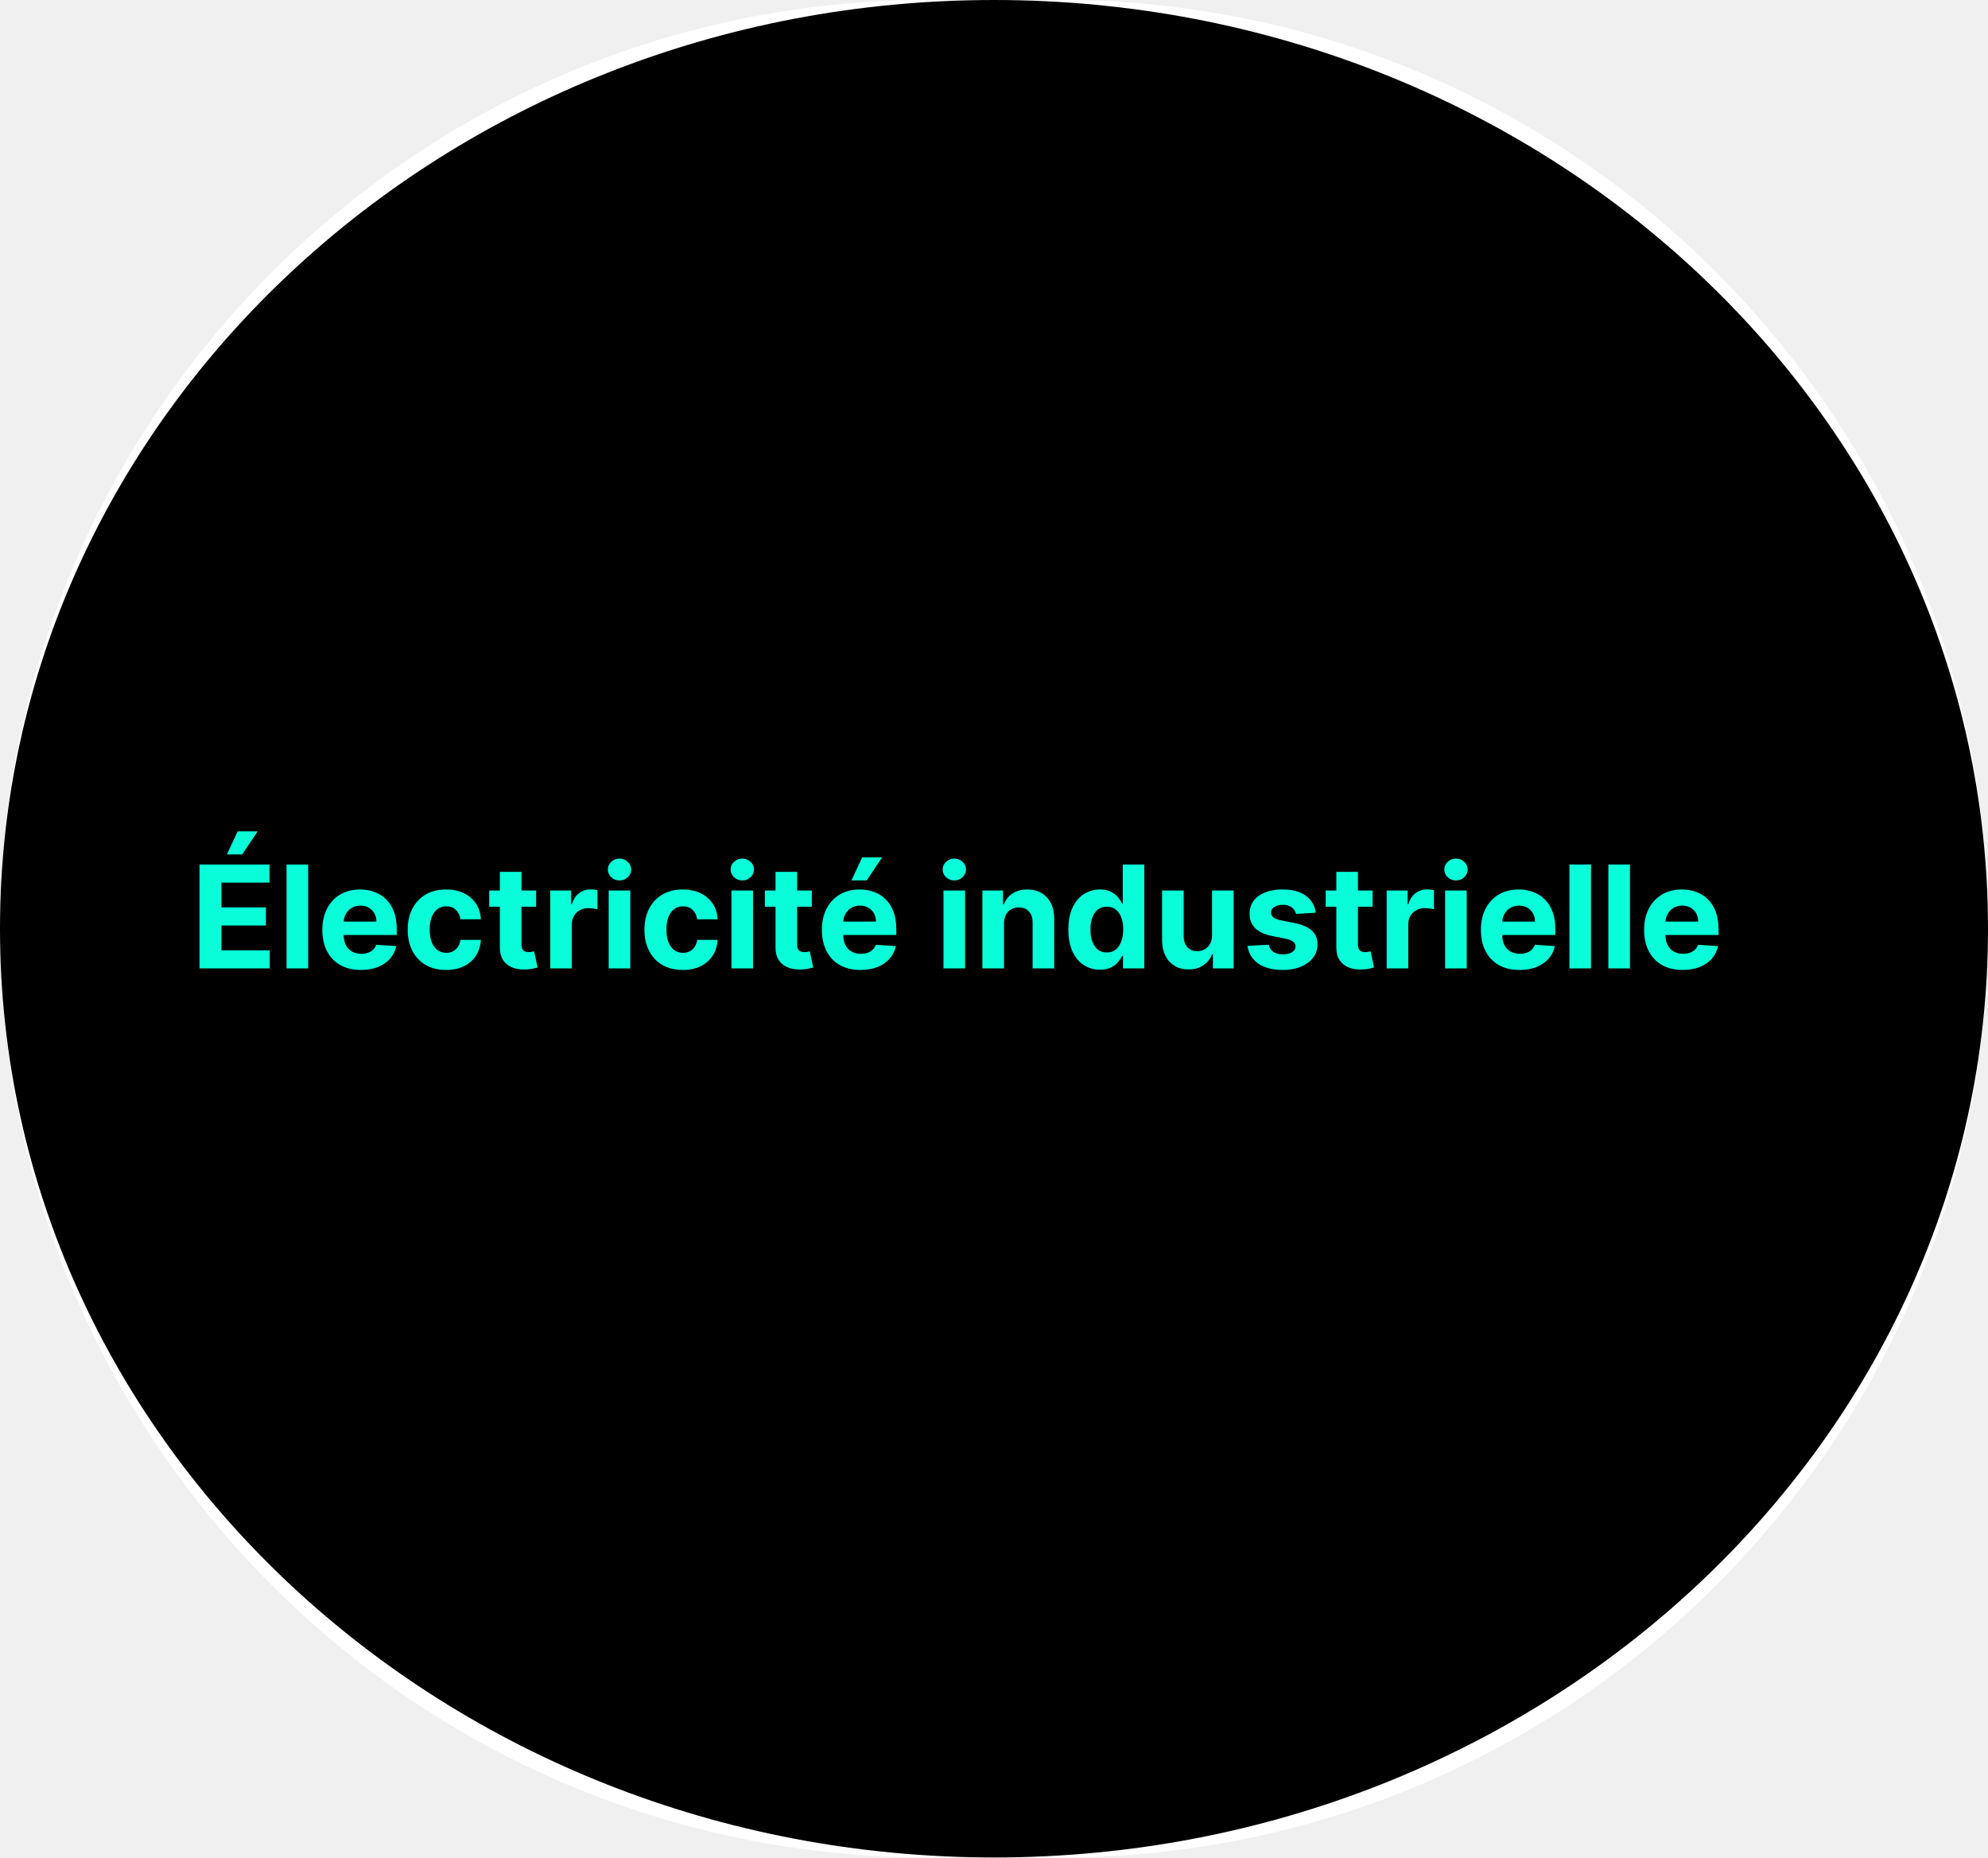
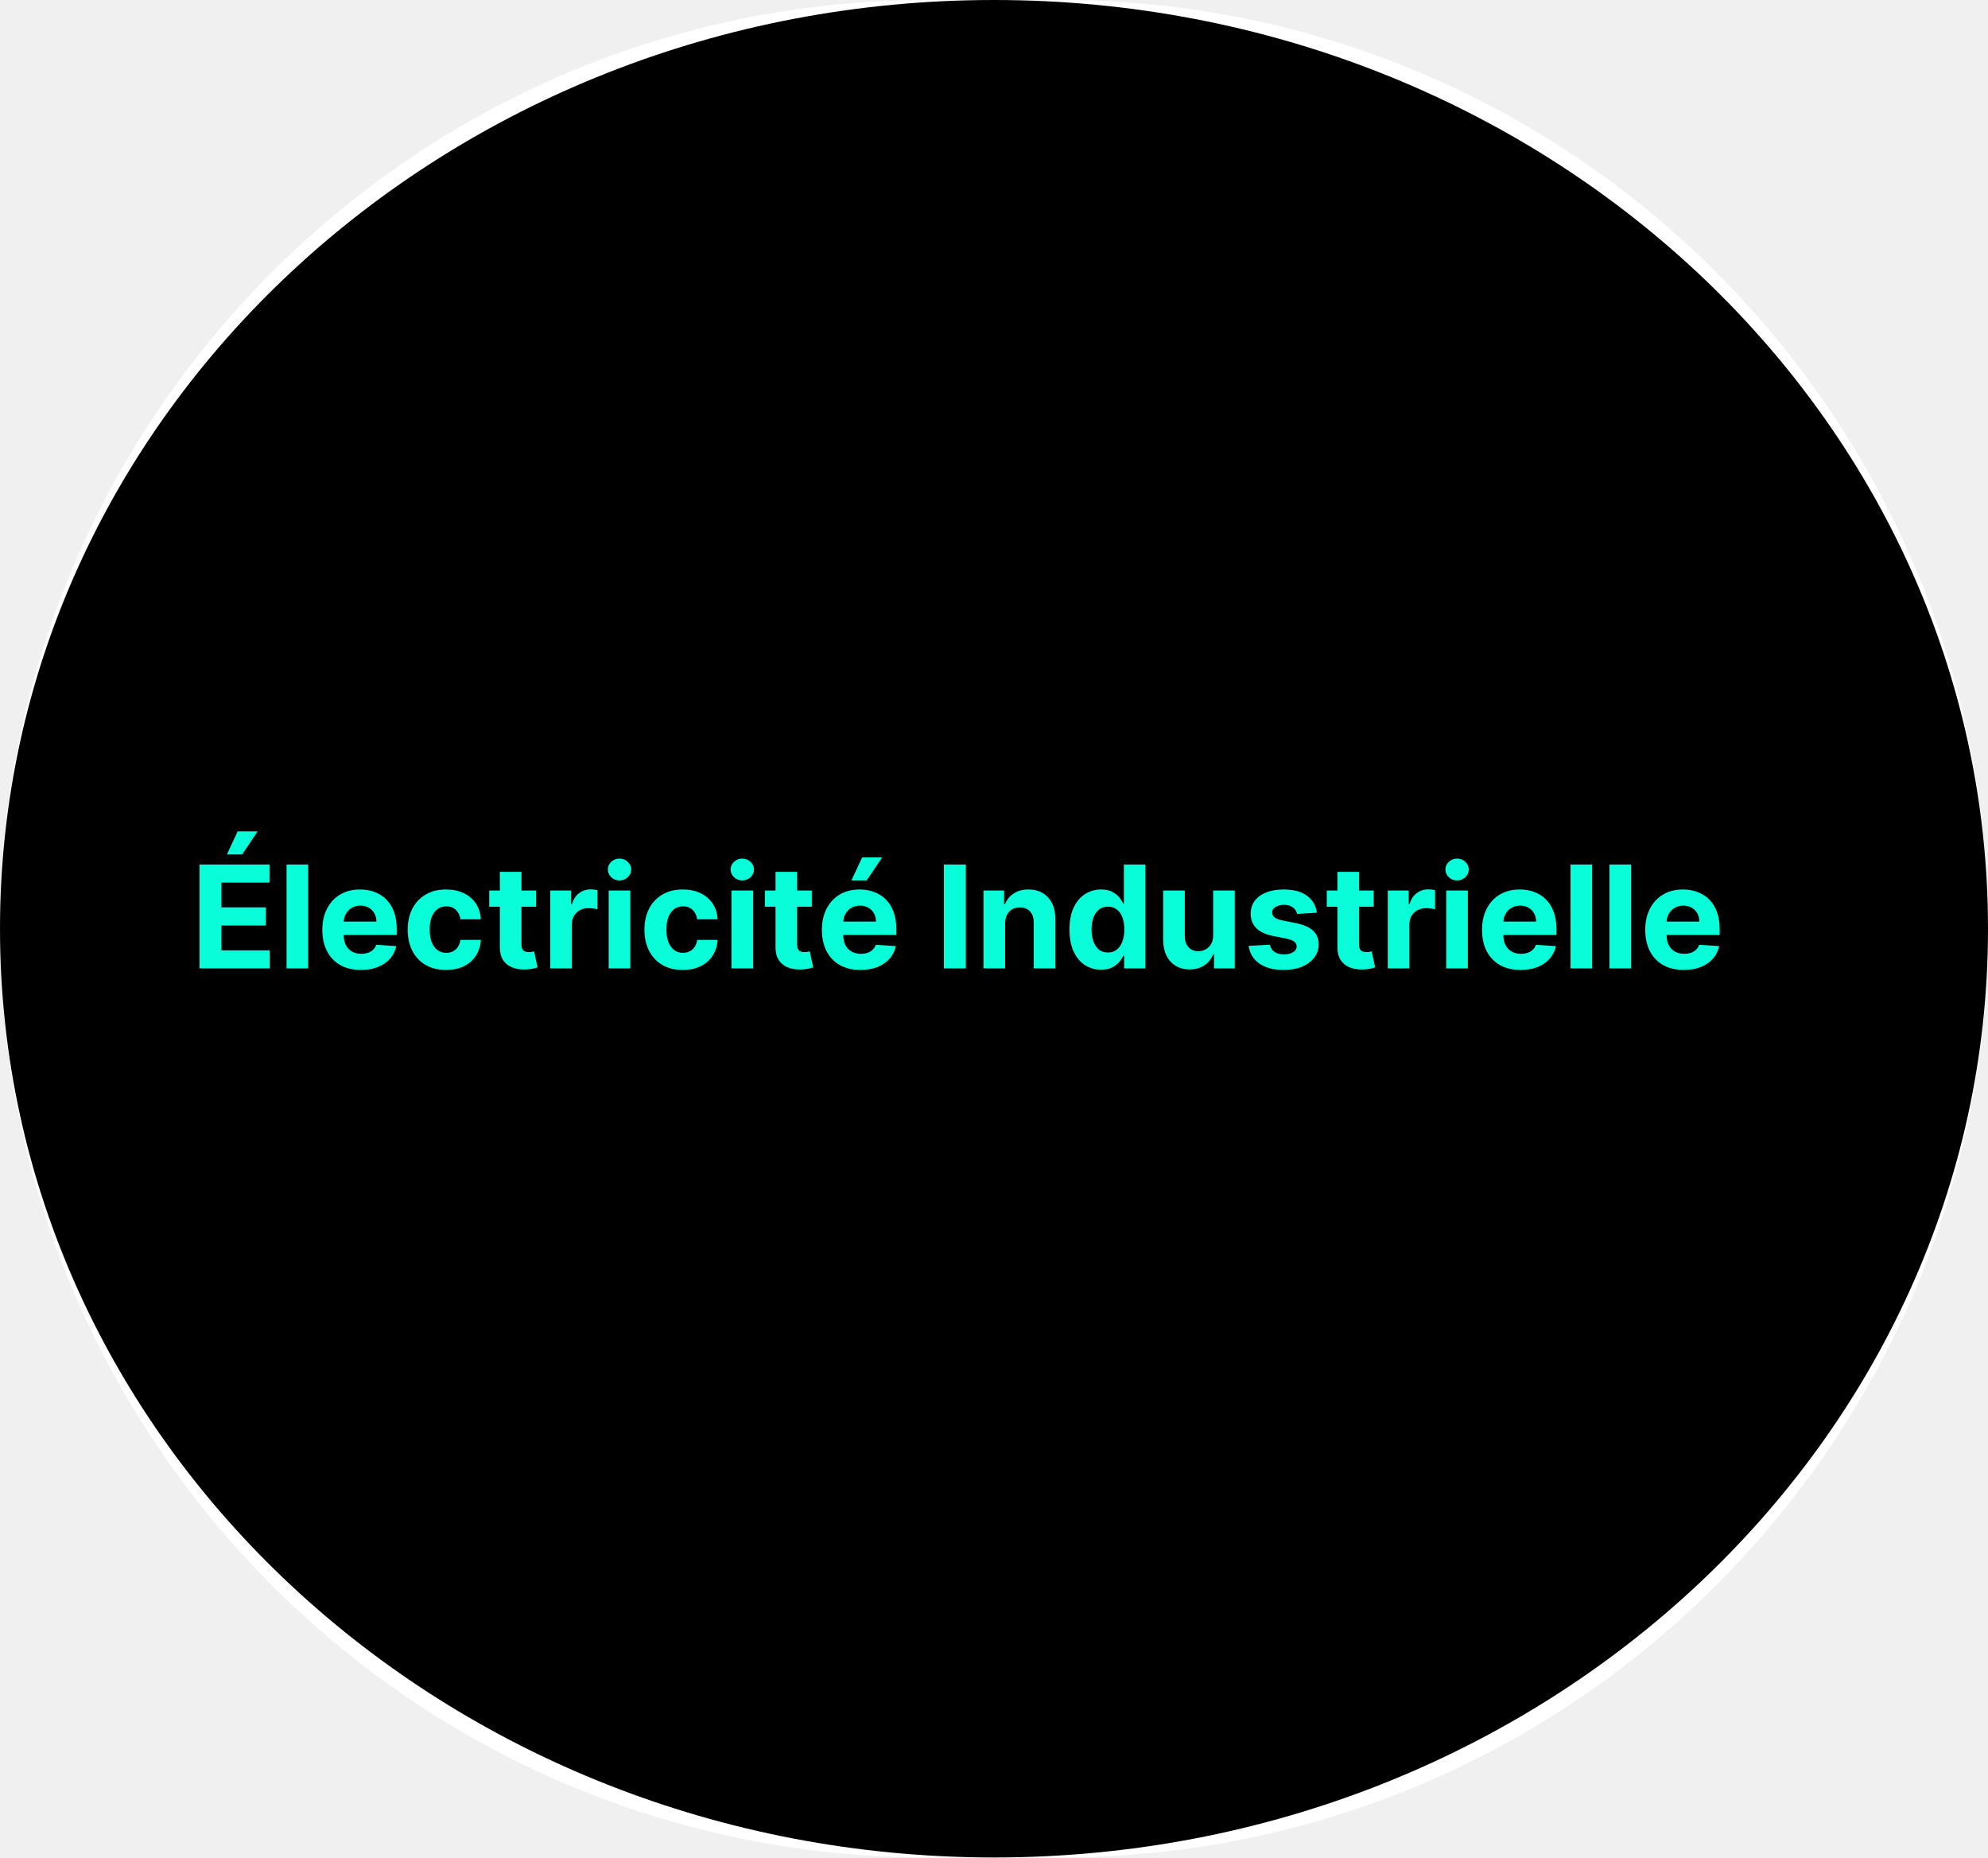
<svg xmlns="http://www.w3.org/2000/svg" width="501" height="468" viewBox="0 0 501 468" fill="none">
  <g clip-path="url(#clip0_10_10)">
    <rect width="501" height="468" rx="234" fill="white" />
    <ellipse cx="250.5" cy="234" rx="250.5" ry="234" fill="black" />
-     <path d="M50.276 244V217.818H67.918V222.382H55.811V228.621H67.01V233.185H55.811V239.436H67.969V244H50.276ZM57.179 215.287L59.889 209.47H64.926L61.027 215.287H57.179ZM77.662 217.818V244H72.216V217.818H77.662ZM90.974 244.384C88.954 244.384 87.215 243.974 85.758 243.156C84.309 242.33 83.192 241.162 82.408 239.653C81.624 238.136 81.232 236.342 81.232 234.271C81.232 232.251 81.624 230.479 82.408 228.953C83.192 227.428 84.296 226.239 85.719 225.386C87.151 224.534 88.83 224.108 90.756 224.108C92.052 224.108 93.258 224.317 94.374 224.734C95.499 225.143 96.479 225.761 97.315 226.588C98.158 227.415 98.815 228.455 99.283 229.707C99.752 230.952 99.987 232.409 99.987 234.08V235.575H83.406V232.2H94.86C94.86 231.416 94.69 230.722 94.349 230.116C94.008 229.511 93.535 229.038 92.93 228.697C92.333 228.348 91.638 228.173 90.846 228.173C90.019 228.173 89.286 228.365 88.647 228.749C88.016 229.124 87.522 229.631 87.164 230.27C86.806 230.901 86.623 231.604 86.614 232.379V235.588C86.614 236.56 86.793 237.399 87.151 238.107C87.518 238.814 88.033 239.359 88.698 239.743C89.363 240.126 90.151 240.318 91.063 240.318C91.668 240.318 92.222 240.233 92.725 240.062C93.228 239.892 93.658 239.636 94.016 239.295C94.374 238.955 94.647 238.537 94.835 238.043L99.871 238.375C99.616 239.585 99.092 240.642 98.299 241.545C97.515 242.44 96.501 243.139 95.256 243.642C94.021 244.136 92.593 244.384 90.974 244.384ZM112.413 244.384C110.401 244.384 108.671 243.957 107.222 243.105C105.782 242.244 104.674 241.051 103.898 239.526C103.131 238 102.748 236.244 102.748 234.259C102.748 232.247 103.136 230.483 103.911 228.966C104.695 227.44 105.808 226.251 107.248 225.399C108.688 224.538 110.401 224.108 112.387 224.108C114.1 224.108 115.6 224.419 116.887 225.041C118.174 225.663 119.192 226.537 119.942 227.662C120.692 228.787 121.106 230.108 121.183 231.625H116.043C115.898 230.645 115.515 229.857 114.893 229.26C114.279 228.655 113.474 228.352 112.477 228.352C111.633 228.352 110.896 228.582 110.265 229.043C109.643 229.494 109.157 230.155 108.808 231.024C108.458 231.893 108.283 232.946 108.283 234.182C108.283 235.435 108.454 236.5 108.795 237.378C109.144 238.256 109.634 238.925 110.265 239.385C110.896 239.845 111.633 240.075 112.477 240.075C113.099 240.075 113.657 239.947 114.151 239.692C114.654 239.436 115.067 239.065 115.391 238.58C115.724 238.085 115.941 237.493 116.043 236.803H121.183C121.097 238.303 120.688 239.624 119.955 240.766C119.231 241.899 118.229 242.786 116.951 243.425C115.673 244.064 114.16 244.384 112.413 244.384ZM135.114 224.364V228.455H123.289V224.364H135.114ZM125.973 219.659H131.419V237.966C131.419 238.469 131.496 238.861 131.65 239.142C131.803 239.415 132.016 239.607 132.289 239.717C132.57 239.828 132.894 239.884 133.26 239.884C133.516 239.884 133.772 239.862 134.027 239.82C134.283 239.768 134.479 239.73 134.615 239.705L135.472 243.757C135.199 243.842 134.816 243.94 134.321 244.051C133.827 244.17 133.226 244.243 132.519 244.268C131.206 244.32 130.056 244.145 129.067 243.744C128.087 243.344 127.324 242.722 126.779 241.878C126.233 241.034 125.965 239.969 125.973 238.682V219.659ZM138.662 244V224.364H143.941V227.79H144.146C144.504 226.571 145.105 225.651 145.949 225.028C146.792 224.398 147.764 224.082 148.863 224.082C149.136 224.082 149.43 224.099 149.745 224.134C150.061 224.168 150.338 224.214 150.576 224.274V229.107C150.321 229.03 149.967 228.962 149.515 228.902C149.064 228.842 148.65 228.812 148.275 228.812C147.474 228.812 146.758 228.987 146.127 229.337C145.505 229.678 145.011 230.155 144.645 230.768C144.287 231.382 144.108 232.089 144.108 232.891V244H138.662ZM153.392 244V224.364H158.838V244H153.392ZM156.128 221.832C155.318 221.832 154.624 221.564 154.044 221.027C153.473 220.482 153.188 219.83 153.188 219.071C153.188 218.321 153.473 217.678 154.044 217.141C154.624 216.595 155.318 216.322 156.128 216.322C156.938 216.322 157.628 216.595 158.199 217.141C158.778 217.678 159.068 218.321 159.068 219.071C159.068 219.83 158.778 220.482 158.199 221.027C157.628 221.564 156.938 221.832 156.128 221.832ZM172.073 244.384C170.061 244.384 168.331 243.957 166.882 243.105C165.442 242.244 164.334 241.051 163.559 239.526C162.792 238 162.408 236.244 162.408 234.259C162.408 232.247 162.796 230.483 163.571 228.966C164.355 227.44 165.468 226.251 166.908 225.399C168.348 224.538 170.061 224.108 172.047 224.108C173.76 224.108 175.26 224.419 176.547 225.041C177.834 225.663 178.853 226.537 179.603 227.662C180.353 228.787 180.766 230.108 180.843 231.625H175.703C175.559 230.645 175.175 229.857 174.553 229.26C173.939 228.655 173.134 228.352 172.137 228.352C171.293 228.352 170.556 228.582 169.925 229.043C169.303 229.494 168.817 230.155 168.468 231.024C168.118 231.893 167.944 232.946 167.944 234.182C167.944 235.435 168.114 236.5 168.455 237.378C168.804 238.256 169.294 238.925 169.925 239.385C170.556 239.845 171.293 240.075 172.137 240.075C172.759 240.075 173.317 239.947 173.811 239.692C174.314 239.436 174.728 239.065 175.051 238.58C175.384 238.085 175.601 237.493 175.703 236.803H180.843C180.757 238.303 180.348 239.624 179.615 240.766C178.891 241.899 177.89 242.786 176.611 243.425C175.333 244.064 173.82 244.384 172.073 244.384ZM184.33 244V224.364H189.776V244H184.33ZM187.065 221.832C186.256 221.832 185.561 221.564 184.982 221.027C184.411 220.482 184.125 219.83 184.125 219.071C184.125 218.321 184.411 217.678 184.982 217.141C185.561 216.595 186.256 216.322 187.065 216.322C187.875 216.322 188.565 216.595 189.136 217.141C189.716 217.678 190.006 218.321 190.006 219.071C190.006 219.83 189.716 220.482 189.136 221.027C188.565 221.564 187.875 221.832 187.065 221.832ZM204.583 224.364V228.455H192.757V224.364H204.583ZM195.442 219.659H200.888V237.966C200.888 238.469 200.965 238.861 201.118 239.142C201.272 239.415 201.485 239.607 201.757 239.717C202.039 239.828 202.363 239.884 202.729 239.884C202.985 239.884 203.24 239.862 203.496 239.82C203.752 239.768 203.948 239.73 204.084 239.705L204.941 243.757C204.668 243.842 204.284 243.94 203.79 244.051C203.296 244.17 202.695 244.243 201.988 244.268C200.675 244.32 199.525 244.145 198.536 243.744C197.556 243.344 196.793 242.722 196.248 241.878C195.702 241.034 195.434 239.969 195.442 238.682V219.659ZM216.868 244.384C214.848 244.384 213.11 243.974 211.652 243.156C210.203 242.33 209.087 241.162 208.303 239.653C207.519 238.136 207.127 236.342 207.127 234.271C207.127 232.251 207.519 230.479 208.303 228.953C209.087 227.428 210.191 226.239 211.614 225.386C213.046 224.534 214.725 224.108 216.651 224.108C217.946 224.108 219.152 224.317 220.269 224.734C221.394 225.143 222.374 225.761 223.209 226.588C224.053 227.415 224.709 228.455 225.178 229.707C225.647 230.952 225.881 232.409 225.881 234.08V235.575H209.3V232.2H220.755C220.755 231.416 220.584 230.722 220.243 230.116C219.902 229.511 219.429 229.038 218.824 228.697C218.228 228.348 217.533 228.173 216.74 228.173C215.914 228.173 215.181 228.365 214.542 228.749C213.911 229.124 213.417 229.631 213.059 230.27C212.701 230.901 212.517 231.604 212.509 232.379V235.588C212.509 236.56 212.688 237.399 213.046 238.107C213.412 238.814 213.928 239.359 214.593 239.743C215.257 240.126 216.046 240.318 216.958 240.318C217.563 240.318 218.117 240.233 218.62 240.062C219.123 239.892 219.553 239.636 219.911 239.295C220.269 238.955 220.542 238.537 220.729 238.043L225.766 238.375C225.51 239.585 224.986 240.642 224.194 241.545C223.409 242.44 222.395 243.139 221.151 243.642C219.915 244.136 218.488 244.384 216.868 244.384ZM214.567 221.832L217.277 216.016H222.314L218.415 221.832H214.567ZM237.767 244V224.364H243.213V244H237.767ZM240.503 221.832C239.693 221.832 238.999 221.564 238.419 221.027C237.848 220.482 237.562 219.83 237.562 219.071C237.562 218.321 237.848 217.678 238.419 217.141C238.999 216.595 239.693 216.322 240.503 216.322C241.313 216.322 242.003 216.595 242.574 217.141C243.153 217.678 243.443 218.321 243.443 219.071C243.443 219.83 243.153 220.482 242.574 221.027C242.003 221.564 241.313 221.832 240.503 221.832ZM253.022 232.648V244H247.576V224.364H252.766V227.828H252.996C253.431 226.686 254.159 225.783 255.182 225.118C256.205 224.445 257.445 224.108 258.902 224.108C260.266 224.108 261.455 224.406 262.469 225.003C263.483 225.599 264.272 226.452 264.834 227.56C265.397 228.659 265.678 229.972 265.678 231.497V244H260.232V232.469C260.24 231.267 259.934 230.33 259.311 229.656C258.689 228.974 257.833 228.634 256.742 228.634C256.009 228.634 255.361 228.791 254.799 229.107C254.245 229.422 253.81 229.882 253.495 230.487C253.188 231.084 253.03 231.804 253.022 232.648ZM277.206 244.32C275.714 244.32 274.364 243.936 273.153 243.169C271.952 242.393 270.997 241.256 270.29 239.756C269.591 238.247 269.241 236.398 269.241 234.207C269.241 231.957 269.604 230.087 270.328 228.595C271.053 227.095 272.016 225.974 273.217 225.233C274.428 224.483 275.753 224.108 277.193 224.108C278.293 224.108 279.209 224.295 279.942 224.67C280.683 225.037 281.28 225.497 281.732 226.051C282.192 226.597 282.541 227.134 282.78 227.662H282.946V217.818H288.379V244H283.01V240.855H282.78C282.524 241.401 282.162 241.942 281.693 242.479C281.233 243.007 280.632 243.446 279.891 243.795C279.158 244.145 278.263 244.32 277.206 244.32ZM278.932 239.986C279.81 239.986 280.551 239.747 281.156 239.27C281.77 238.784 282.239 238.107 282.562 237.237C282.895 236.368 283.061 235.349 283.061 234.182C283.061 233.014 282.899 232 282.575 231.139C282.251 230.278 281.783 229.614 281.169 229.145C280.555 228.676 279.81 228.442 278.932 228.442C278.037 228.442 277.283 228.685 276.669 229.17C276.055 229.656 275.591 230.33 275.276 231.19C274.96 232.051 274.803 233.048 274.803 234.182C274.803 235.324 274.96 236.334 275.276 237.212C275.599 238.081 276.064 238.763 276.669 239.257C277.283 239.743 278.037 239.986 278.932 239.986ZM305.449 235.639V224.364H310.895V244H305.667V240.433H305.462C305.019 241.584 304.282 242.509 303.25 243.207C302.228 243.906 300.979 244.256 299.505 244.256C298.192 244.256 297.037 243.957 296.04 243.361C295.043 242.764 294.263 241.916 293.701 240.817C293.147 239.717 292.865 238.401 292.857 236.866V224.364H298.303V235.895C298.311 237.054 298.623 237.97 299.236 238.643C299.85 239.317 300.672 239.653 301.703 239.653C302.36 239.653 302.973 239.504 303.544 239.206C304.115 238.899 304.576 238.447 304.925 237.851C305.283 237.254 305.458 236.517 305.449 235.639ZM331.589 229.963L326.604 230.27C326.518 229.844 326.335 229.46 326.054 229.119C325.773 228.77 325.402 228.493 324.942 228.288C324.49 228.075 323.949 227.969 323.318 227.969C322.474 227.969 321.763 228.148 321.183 228.506C320.604 228.855 320.314 229.324 320.314 229.912C320.314 230.381 320.501 230.777 320.876 231.101C321.251 231.425 321.895 231.685 322.807 231.881L326.361 232.597C328.27 232.989 329.693 233.619 330.631 234.489C331.568 235.358 332.037 236.5 332.037 237.915C332.037 239.202 331.658 240.331 330.899 241.303C330.149 242.274 329.118 243.033 327.805 243.578C326.501 244.115 324.997 244.384 323.293 244.384C320.693 244.384 318.622 243.842 317.08 242.76C315.545 241.669 314.646 240.186 314.382 238.311L319.739 238.03C319.901 238.822 320.293 239.428 320.915 239.845C321.537 240.254 322.334 240.459 323.305 240.459C324.26 240.459 325.027 240.276 325.607 239.909C326.195 239.534 326.493 239.053 326.501 238.464C326.493 237.97 326.284 237.565 325.875 237.25C325.466 236.926 324.835 236.679 323.983 236.509L320.582 235.831C318.665 235.447 317.237 234.783 316.3 233.837C315.371 232.891 314.906 231.685 314.906 230.219C314.906 228.957 315.247 227.871 315.929 226.959C316.619 226.047 317.587 225.344 318.831 224.849C320.084 224.355 321.55 224.108 323.229 224.108C325.709 224.108 327.661 224.632 329.084 225.68C330.516 226.729 331.351 228.156 331.589 229.963ZM345.911 224.364V228.455H334.086V224.364H345.911ZM336.77 219.659H342.216V237.966C342.216 238.469 342.293 238.861 342.446 239.142C342.6 239.415 342.813 239.607 343.086 239.717C343.367 239.828 343.691 239.884 344.057 239.884C344.313 239.884 344.569 239.862 344.824 239.82C345.08 239.768 345.276 239.73 345.412 239.705L346.269 243.757C345.996 243.842 345.613 243.94 345.118 244.051C344.624 244.17 344.023 244.243 343.316 244.268C342.003 244.32 340.853 244.145 339.864 243.744C338.884 243.344 338.121 242.722 337.576 241.878C337.03 241.034 336.762 239.969 336.77 238.682V219.659ZM349.458 244V224.364H354.738V227.79H354.943C355.301 226.571 355.902 225.651 356.745 225.028C357.589 224.398 358.561 224.082 359.66 224.082C359.933 224.082 360.227 224.099 360.542 224.134C360.858 224.168 361.135 224.214 361.373 224.274V229.107C361.118 229.03 360.764 228.962 360.312 228.902C359.86 228.842 359.447 228.812 359.072 228.812C358.271 228.812 357.555 228.987 356.924 229.337C356.302 229.678 355.808 230.155 355.441 230.768C355.083 231.382 354.904 232.089 354.904 232.891V244H349.458ZM364.189 244V224.364H369.635V244H364.189ZM366.925 221.832C366.115 221.832 365.42 221.564 364.841 221.027C364.27 220.482 363.984 219.83 363.984 219.071C363.984 218.321 364.27 217.678 364.841 217.141C365.42 216.595 366.115 216.322 366.925 216.322C367.734 216.322 368.425 216.595 368.996 217.141C369.575 217.678 369.865 218.321 369.865 219.071C369.865 219.83 369.575 220.482 368.996 221.027C368.425 221.564 367.734 221.832 366.925 221.832ZM382.946 244.384C380.926 244.384 379.188 243.974 377.73 243.156C376.282 242.33 375.165 241.162 374.381 239.653C373.597 238.136 373.205 236.342 373.205 234.271C373.205 232.251 373.597 230.479 374.381 228.953C375.165 227.428 376.269 226.239 377.692 225.386C379.124 224.534 380.803 224.108 382.729 224.108C384.025 224.108 385.23 224.317 386.347 224.734C387.472 225.143 388.452 225.761 389.287 226.588C390.131 227.415 390.787 228.455 391.256 229.707C391.725 230.952 391.959 232.409 391.959 234.08V235.575H375.378V232.2H386.833C386.833 231.416 386.662 230.722 386.321 230.116C385.98 229.511 385.507 229.038 384.902 228.697C384.306 228.348 383.611 228.173 382.819 228.173C381.992 228.173 381.259 228.365 380.62 228.749C379.989 229.124 379.495 229.631 379.137 230.27C378.779 230.901 378.596 231.604 378.587 232.379V235.588C378.587 236.56 378.766 237.399 379.124 238.107C379.49 238.814 380.006 239.359 380.671 239.743C381.336 240.126 382.124 240.318 383.036 240.318C383.641 240.318 384.195 240.233 384.698 240.062C385.201 239.892 385.631 239.636 385.989 239.295C386.347 238.955 386.62 238.537 386.807 238.043L391.844 238.375C391.588 239.585 391.064 240.642 390.272 241.545C389.488 242.44 388.473 243.139 387.229 243.642C385.993 244.136 384.566 244.384 382.946 244.384ZM400.959 217.818V244H395.513V217.818H400.959ZM410.768 217.818V244H405.322V217.818H410.768ZM424.079 244.384C422.059 244.384 420.321 243.974 418.863 243.156C417.414 242.33 416.298 241.162 415.514 239.653C414.73 238.136 414.338 236.342 414.338 234.271C414.338 232.251 414.73 230.479 415.514 228.953C416.298 227.428 417.402 226.239 418.825 225.386C420.257 224.534 421.936 224.108 423.862 224.108C425.157 224.108 426.363 224.317 427.48 224.734C428.605 225.143 429.585 225.761 430.42 226.588C431.264 227.415 431.92 228.455 432.389 229.707C432.858 230.952 433.092 232.409 433.092 234.08V235.575H416.511V232.2H427.966C427.966 231.416 427.795 230.722 427.454 230.116C427.113 229.511 426.64 229.038 426.035 228.697C425.439 228.348 424.744 228.173 423.951 228.173C423.125 228.173 422.392 228.365 421.752 228.749C421.122 229.124 420.627 229.631 420.27 230.27C419.912 230.901 419.728 231.604 419.72 232.379V235.588C419.72 236.56 419.899 237.399 420.257 238.107C420.623 238.814 421.139 239.359 421.804 239.743C422.468 240.126 423.257 240.318 424.169 240.318C424.774 240.318 425.328 240.233 425.831 240.062C426.333 239.892 426.764 239.636 427.122 239.295C427.48 238.955 427.752 238.537 427.94 238.043L432.977 238.375C432.721 239.585 432.197 240.642 431.404 241.545C430.62 242.44 429.606 243.139 428.362 243.642C427.126 244.136 425.699 244.384 424.079 244.384Z" fill="#08FDD8" />
+     <path d="M50.276 244V217.818H67.918V222.382H55.811V228.621H67.01V233.185H55.811V239.436H67.969V244H50.276ZM57.179 215.287L59.889 209.47H64.926L61.027 215.287H57.179ZM77.662 217.818V244H72.216V217.818H77.662ZM90.974 244.384C88.954 244.384 87.215 243.974 85.758 243.156C84.309 242.33 83.192 241.162 82.408 239.653C81.624 238.136 81.232 236.342 81.232 234.271C81.232 232.251 81.624 230.479 82.408 228.953C83.192 227.428 84.296 226.239 85.719 225.386C87.151 224.534 88.83 224.108 90.756 224.108C92.052 224.108 93.258 224.317 94.374 224.734C95.499 225.143 96.479 225.761 97.315 226.588C98.158 227.415 98.815 228.455 99.283 229.707C99.752 230.952 99.987 232.409 99.987 234.08V235.575H83.406V232.2H94.86C94.86 231.416 94.69 230.722 94.349 230.116C94.008 229.511 93.535 229.038 92.93 228.697C92.333 228.348 91.638 228.173 90.846 228.173C90.019 228.173 89.286 228.365 88.647 228.749C88.016 229.124 87.522 229.631 87.164 230.27C86.806 230.901 86.623 231.604 86.614 232.379V235.588C86.614 236.56 86.793 237.399 87.151 238.107C87.518 238.814 88.033 239.359 88.698 239.743C89.363 240.126 90.151 240.318 91.063 240.318C91.668 240.318 92.222 240.233 92.725 240.062C93.228 239.892 93.658 239.636 94.016 239.295C94.374 238.955 94.647 238.537 94.835 238.043L99.871 238.375C99.616 239.585 99.092 240.642 98.299 241.545C97.515 242.44 96.501 243.139 95.256 243.642C94.021 244.136 92.593 244.384 90.974 244.384ZM112.413 244.384C110.401 244.384 108.671 243.957 107.222 243.105C105.782 242.244 104.674 241.051 103.898 239.526C103.131 238 102.748 236.244 102.748 234.259C102.748 232.247 103.136 230.483 103.911 228.966C104.695 227.44 105.808 226.251 107.248 225.399C108.688 224.538 110.401 224.108 112.387 224.108C114.1 224.108 115.6 224.419 116.887 225.041C118.174 225.663 119.192 226.537 119.942 227.662C120.692 228.787 121.106 230.108 121.183 231.625H116.043C115.898 230.645 115.515 229.857 114.893 229.26C114.279 228.655 113.474 228.352 112.477 228.352C111.633 228.352 110.896 228.582 110.265 229.043C109.643 229.494 109.157 230.155 108.808 231.024C108.458 231.893 108.283 232.946 108.283 234.182C108.283 235.435 108.454 236.5 108.795 237.378C109.144 238.256 109.634 238.925 110.265 239.385C110.896 239.845 111.633 240.075 112.477 240.075C113.099 240.075 113.657 239.947 114.151 239.692C114.654 239.436 115.067 239.065 115.391 238.58C115.724 238.085 115.941 237.493 116.043 236.803H121.183C121.097 238.303 120.688 239.624 119.955 240.766C119.231 241.899 118.229 242.786 116.951 243.425C115.673 244.064 114.16 244.384 112.413 244.384ZM135.114 224.364V228.455H123.289V224.364H135.114ZM125.973 219.659H131.419V237.966C131.419 238.469 131.496 238.861 131.65 239.142C131.803 239.415 132.016 239.607 132.289 239.717C132.57 239.828 132.894 239.884 133.26 239.884C133.516 239.884 133.772 239.862 134.027 239.82C134.283 239.768 134.479 239.73 134.615 239.705L135.472 243.757C135.199 243.842 134.816 243.94 134.321 244.051C133.827 244.17 133.226 244.243 132.519 244.268C131.206 244.32 130.056 244.145 129.067 243.744C128.087 243.344 127.324 242.722 126.779 241.878C126.233 241.034 125.965 239.969 125.973 238.682V219.659ZM138.662 244V224.364H143.941V227.79H144.146C144.504 226.571 145.105 225.651 145.949 225.028C146.792 224.398 147.764 224.082 148.863 224.082C149.136 224.082 149.43 224.099 149.745 224.134C150.061 224.168 150.338 224.214 150.576 224.274V229.107C150.321 229.03 149.967 228.962 149.515 228.902C149.064 228.842 148.65 228.812 148.275 228.812C147.474 228.812 146.758 228.987 146.127 229.337C145.505 229.678 145.011 230.155 144.645 230.768C144.287 231.382 144.108 232.089 144.108 232.891V244H138.662ZM153.392 244V224.364H158.838V244H153.392ZM156.128 221.832C155.318 221.832 154.624 221.564 154.044 221.027C153.473 220.482 153.188 219.83 153.188 219.071C153.188 218.321 153.473 217.678 154.044 217.141C154.624 216.595 155.318 216.322 156.128 216.322C156.938 216.322 157.628 216.595 158.199 217.141C158.778 217.678 159.068 218.321 159.068 219.071C159.068 219.83 158.778 220.482 158.199 221.027C157.628 221.564 156.938 221.832 156.128 221.832ZM172.073 244.384C170.061 244.384 168.331 243.957 166.882 243.105C165.442 242.244 164.334 241.051 163.559 239.526C162.792 238 162.408 236.244 162.408 234.259C162.408 232.247 162.796 230.483 163.571 228.966C164.355 227.44 165.468 226.251 166.908 225.399C168.348 224.538 170.061 224.108 172.047 224.108C173.76 224.108 175.26 224.419 176.547 225.041C177.834 225.663 178.853 226.537 179.603 227.662C180.353 228.787 180.766 230.108 180.843 231.625H175.703C175.559 230.645 175.175 229.857 174.553 229.26C173.939 228.655 173.134 228.352 172.137 228.352C171.293 228.352 170.556 228.582 169.925 229.043C169.303 229.494 168.817 230.155 168.468 231.024C168.118 231.893 167.944 232.946 167.944 234.182C167.944 235.435 168.114 236.5 168.455 237.378C168.804 238.256 169.294 238.925 169.925 239.385C170.556 239.845 171.293 240.075 172.137 240.075C172.759 240.075 173.317 239.947 173.811 239.692C174.314 239.436 174.728 239.065 175.051 238.58C175.384 238.085 175.601 237.493 175.703 236.803H180.843C180.757 238.303 180.348 239.624 179.615 240.766C178.891 241.899 177.89 242.786 176.611 243.425C175.333 244.064 173.82 244.384 172.073 244.384ZM184.33 244V224.364H189.776V244H184.33ZM187.065 221.832C186.256 221.832 185.561 221.564 184.982 221.027C184.411 220.482 184.125 219.83 184.125 219.071C184.125 218.321 184.411 217.678 184.982 217.141C185.561 216.595 186.256 216.322 187.065 216.322C187.875 216.322 188.565 216.595 189.136 217.141C189.716 217.678 190.006 218.321 190.006 219.071C190.006 219.83 189.716 220.482 189.136 221.027C188.565 221.564 187.875 221.832 187.065 221.832ZM204.583 224.364V228.455H192.757V224.364H204.583ZM195.442 219.659H200.888V237.966C200.888 238.469 200.965 238.861 201.118 239.142C201.272 239.415 201.485 239.607 201.757 239.717C202.039 239.828 202.363 239.884 202.729 239.884C202.985 239.884 203.24 239.862 203.496 239.82C203.752 239.768 203.948 239.73 204.084 239.705L204.941 243.757C204.668 243.842 204.284 243.94 203.79 244.051C203.296 244.17 202.695 244.243 201.988 244.268C200.675 244.32 199.525 244.145 198.536 243.744C197.556 243.344 196.793 242.722 196.248 241.878C195.702 241.034 195.434 239.969 195.442 238.682V219.659ZM216.868 244.384C214.848 244.384 213.11 243.974 211.652 243.156C210.203 242.33 209.087 241.162 208.303 239.653C207.519 238.136 207.127 236.342 207.127 234.271C207.127 232.251 207.519 230.479 208.303 228.953C209.087 227.428 210.191 226.239 211.614 225.386C213.046 224.534 214.725 224.108 216.651 224.108C217.946 224.108 219.152 224.317 220.269 224.734C221.394 225.143 222.374 225.761 223.209 226.588C224.053 227.415 224.709 228.455 225.178 229.707C225.647 230.952 225.881 232.409 225.881 234.08V235.575H209.3V232.2H220.755C220.755 231.416 220.584 230.722 220.243 230.116C219.902 229.511 219.429 229.038 218.824 228.697C218.228 228.348 217.533 228.173 216.74 228.173C215.914 228.173 215.181 228.365 214.542 228.749C213.911 229.124 213.417 229.631 213.059 230.27C212.701 230.901 212.517 231.604 212.509 232.379V235.588C212.509 236.56 212.688 237.399 213.046 238.107C213.412 238.814 213.928 239.359 214.593 239.743C215.257 240.126 216.046 240.318 216.958 240.318C217.563 240.318 218.117 240.233 218.62 240.062C219.123 239.892 219.553 239.636 219.911 239.295C220.269 238.955 220.542 238.537 220.729 238.043L225.766 238.375C225.51 239.585 224.986 240.642 224.194 241.545C223.409 242.44 222.395 243.139 221.151 243.642C219.915 244.136 218.488 244.384 216.868 244.384ZM214.567 221.832L217.277 216.016H222.314L218.415 221.832H214.567ZM243.405 217.818V244H237.869V217.818H243.405ZM253.303 232.648V244H247.857V224.364H253.047V227.828H253.277C253.712 226.686 254.441 225.783 255.463 225.118C256.486 224.445 257.726 224.108 259.184 224.108C260.547 224.108 261.736 224.406 262.75 225.003C263.765 225.599 264.553 226.452 265.115 227.56C265.678 228.659 265.959 229.972 265.959 231.497V244H260.513V232.469C260.522 231.267 260.215 230.33 259.593 229.656C258.971 228.974 258.114 228.634 257.023 228.634C256.29 228.634 255.642 228.791 255.08 229.107C254.526 229.422 254.091 229.882 253.776 230.487C253.469 231.084 253.311 231.804 253.303 232.648ZM277.487 244.32C275.996 244.32 274.645 243.936 273.435 243.169C272.233 242.393 271.278 241.256 270.571 239.756C269.872 238.247 269.523 236.398 269.523 234.207C269.523 231.957 269.885 230.087 270.609 228.595C271.334 227.095 272.297 225.974 273.499 225.233C274.709 224.483 276.034 224.108 277.474 224.108C278.574 224.108 279.49 224.295 280.223 224.67C280.964 225.037 281.561 225.497 282.013 226.051C282.473 226.597 282.822 227.134 283.061 227.662H283.227V217.818H288.661V244H283.291V240.855H283.061C282.805 241.401 282.443 241.942 281.974 242.479C281.514 243.007 280.913 243.446 280.172 243.795C279.439 244.145 278.544 244.32 277.487 244.32ZM279.213 239.986C280.091 239.986 280.832 239.747 281.438 239.27C282.051 238.784 282.52 238.107 282.844 237.237C283.176 236.368 283.342 235.349 283.342 234.182C283.342 233.014 283.18 232 282.857 231.139C282.533 230.278 282.064 229.614 281.45 229.145C280.837 228.676 280.091 228.442 279.213 228.442C278.318 228.442 277.564 228.685 276.95 229.17C276.337 229.656 275.872 230.33 275.557 231.19C275.241 232.051 275.084 233.048 275.084 234.182C275.084 235.324 275.241 236.334 275.557 237.212C275.881 238.081 276.345 238.763 276.95 239.257C277.564 239.743 278.318 239.986 279.213 239.986ZM305.73 235.639V224.364H311.176V244H305.948V240.433H305.743C305.3 241.584 304.563 242.509 303.532 243.207C302.509 243.906 301.26 244.256 299.786 244.256C298.473 244.256 297.319 243.957 296.321 243.361C295.324 242.764 294.544 241.916 293.982 240.817C293.428 239.717 293.147 238.401 293.138 236.866V224.364H298.584V235.895C298.593 237.054 298.904 237.97 299.517 238.643C300.131 239.317 300.953 239.653 301.985 239.653C302.641 239.653 303.255 239.504 303.826 239.206C304.397 238.899 304.857 238.447 305.206 237.851C305.564 237.254 305.739 236.517 305.73 235.639ZM331.871 229.963L326.885 230.27C326.8 229.844 326.616 229.46 326.335 229.119C326.054 228.77 325.683 228.493 325.223 228.288C324.771 228.075 324.23 227.969 323.599 227.969C322.756 227.969 322.044 228.148 321.464 228.506C320.885 228.855 320.595 229.324 320.595 229.912C320.595 230.381 320.783 230.777 321.158 231.101C321.533 231.425 322.176 231.685 323.088 231.881L326.642 232.597C328.551 232.989 329.974 233.619 330.912 234.489C331.849 235.358 332.318 236.5 332.318 237.915C332.318 239.202 331.939 240.331 331.18 241.303C330.43 242.274 329.399 243.033 328.087 243.578C326.783 244.115 325.278 244.384 323.574 244.384C320.974 244.384 318.903 243.842 317.361 242.76C315.827 241.669 314.928 240.186 314.663 238.311L320.02 238.03C320.182 238.822 320.574 239.428 321.196 239.845C321.818 240.254 322.615 240.459 323.587 240.459C324.541 240.459 325.308 240.276 325.888 239.909C326.476 239.534 326.774 239.053 326.783 238.464C326.774 237.97 326.565 237.565 326.156 237.25C325.747 236.926 325.116 236.679 324.264 236.509L320.864 235.831C318.946 235.447 317.518 234.783 316.581 233.837C315.652 232.891 315.188 231.685 315.188 230.219C315.188 228.957 315.528 227.871 316.21 226.959C316.901 226.047 317.868 225.344 319.112 224.849C320.365 224.355 321.831 224.108 323.51 224.108C325.99 224.108 327.942 224.632 329.365 225.68C330.797 226.729 331.632 228.156 331.871 229.963ZM346.192 224.364V228.455H334.367V224.364H346.192ZM337.051 219.659H342.498V237.966C342.498 238.469 342.574 238.861 342.728 239.142C342.881 239.415 343.094 239.607 343.367 239.717C343.648 239.828 343.972 239.884 344.338 239.884C344.594 239.884 344.85 239.862 345.105 239.82C345.361 239.768 345.557 239.73 345.694 239.705L346.55 243.757C346.277 243.842 345.894 243.94 345.4 244.051C344.905 244.17 344.304 244.243 343.597 244.268C342.284 244.32 341.134 244.145 340.145 243.744C339.165 243.344 338.402 242.722 337.857 241.878C337.311 241.034 337.043 239.969 337.051 238.682V219.659ZM349.74 244V224.364H355.02V227.79H355.224C355.582 226.571 356.183 225.651 357.027 225.028C357.87 224.398 358.842 224.082 359.941 224.082C360.214 224.082 360.508 224.099 360.824 224.134C361.139 224.168 361.416 224.214 361.654 224.274V229.107C361.399 229.03 361.045 228.962 360.593 228.902C360.142 228.842 359.728 228.812 359.353 228.812C358.552 228.812 357.836 228.987 357.206 229.337C356.583 229.678 356.089 230.155 355.723 230.768C355.365 231.382 355.186 232.089 355.186 232.891V244H349.74ZM364.47 244V224.364H369.916V244H364.47ZM367.206 221.832C366.396 221.832 365.702 221.564 365.122 221.027C364.551 220.482 364.266 219.83 364.266 219.071C364.266 218.321 364.551 217.678 365.122 217.141C365.702 216.595 366.396 216.322 367.206 216.322C368.016 216.322 368.706 216.595 369.277 217.141C369.857 217.678 370.146 218.321 370.146 219.071C370.146 219.83 369.857 220.482 369.277 221.027C368.706 221.564 368.016 221.832 367.206 221.832ZM383.228 244.384C381.208 244.384 379.469 243.974 378.012 243.156C376.563 242.33 375.446 241.162 374.662 239.653C373.878 238.136 373.486 236.342 373.486 234.271C373.486 232.251 373.878 230.479 374.662 228.953C375.446 227.428 376.55 226.239 377.973 225.386C379.405 224.534 381.084 224.108 383.01 224.108C384.306 224.108 385.512 224.317 386.628 224.734C387.753 225.143 388.733 225.761 389.569 226.588C390.412 227.415 391.069 228.455 391.537 229.707C392.006 230.952 392.24 232.409 392.24 234.08V235.575H375.659V232.2H387.114C387.114 231.416 386.944 230.722 386.603 230.116C386.262 229.511 385.789 229.038 385.184 228.697C384.587 228.348 383.892 228.173 383.1 228.173C382.273 228.173 381.54 228.365 380.901 228.749C380.27 229.124 379.776 229.631 379.418 230.27C379.06 230.901 378.877 231.604 378.868 232.379V235.588C378.868 236.56 379.047 237.399 379.405 238.107C379.772 238.814 380.287 239.359 380.952 239.743C381.617 240.126 382.405 240.318 383.317 240.318C383.922 240.318 384.476 240.233 384.979 240.062C385.482 239.892 385.912 239.636 386.27 239.295C386.628 238.955 386.901 238.537 387.088 238.043L392.125 238.375C391.87 239.585 391.346 240.642 390.553 241.545C389.769 242.44 388.755 243.139 387.51 243.642C386.275 244.136 384.847 244.384 383.228 244.384ZM401.24 217.818V244H395.794V217.818H401.24ZM411.049 217.818V244H405.603V217.818H411.049ZM424.36 244.384C422.341 244.384 420.602 243.974 419.145 243.156C417.696 242.33 416.579 241.162 415.795 239.653C415.011 238.136 414.619 236.342 414.619 234.271C414.619 232.251 415.011 230.479 415.795 228.953C416.579 227.428 417.683 226.239 419.106 225.386C420.538 224.534 422.217 224.108 424.143 224.108C425.439 224.108 426.645 224.317 427.761 224.734C428.886 225.143 429.866 225.761 430.701 226.588C431.545 227.415 432.201 228.455 432.67 229.707C433.139 230.952 433.373 232.409 433.373 234.08V235.575H416.792V232.2H428.247C428.247 231.416 428.076 230.722 427.735 230.116C427.395 229.511 426.922 229.038 426.316 228.697C425.72 228.348 425.025 228.173 424.233 228.173C423.406 228.173 422.673 228.365 422.034 228.749C421.403 229.124 420.909 229.631 420.551 230.27C420.193 230.901 420.01 231.604 420.001 232.379V235.588C420.001 236.56 420.18 237.399 420.538 238.107C420.904 238.814 421.42 239.359 422.085 239.743C422.75 240.126 423.538 240.318 424.45 240.318C425.055 240.318 425.609 240.233 426.112 240.062C426.615 239.892 427.045 239.636 427.403 239.295C427.761 238.955 428.034 238.537 428.221 238.043L433.258 238.375C433.002 239.585 432.478 240.642 431.686 241.545C430.902 242.44 429.887 243.139 428.643 243.642C427.407 244.136 425.98 244.384 424.36 244.384Z" fill="#08FDD8" />
  </g>
  <defs>
    <clipPath id="clip0_10_10">
      <rect width="501" height="468" rx="234" fill="white" />
    </clipPath>
  </defs>
</svg>
